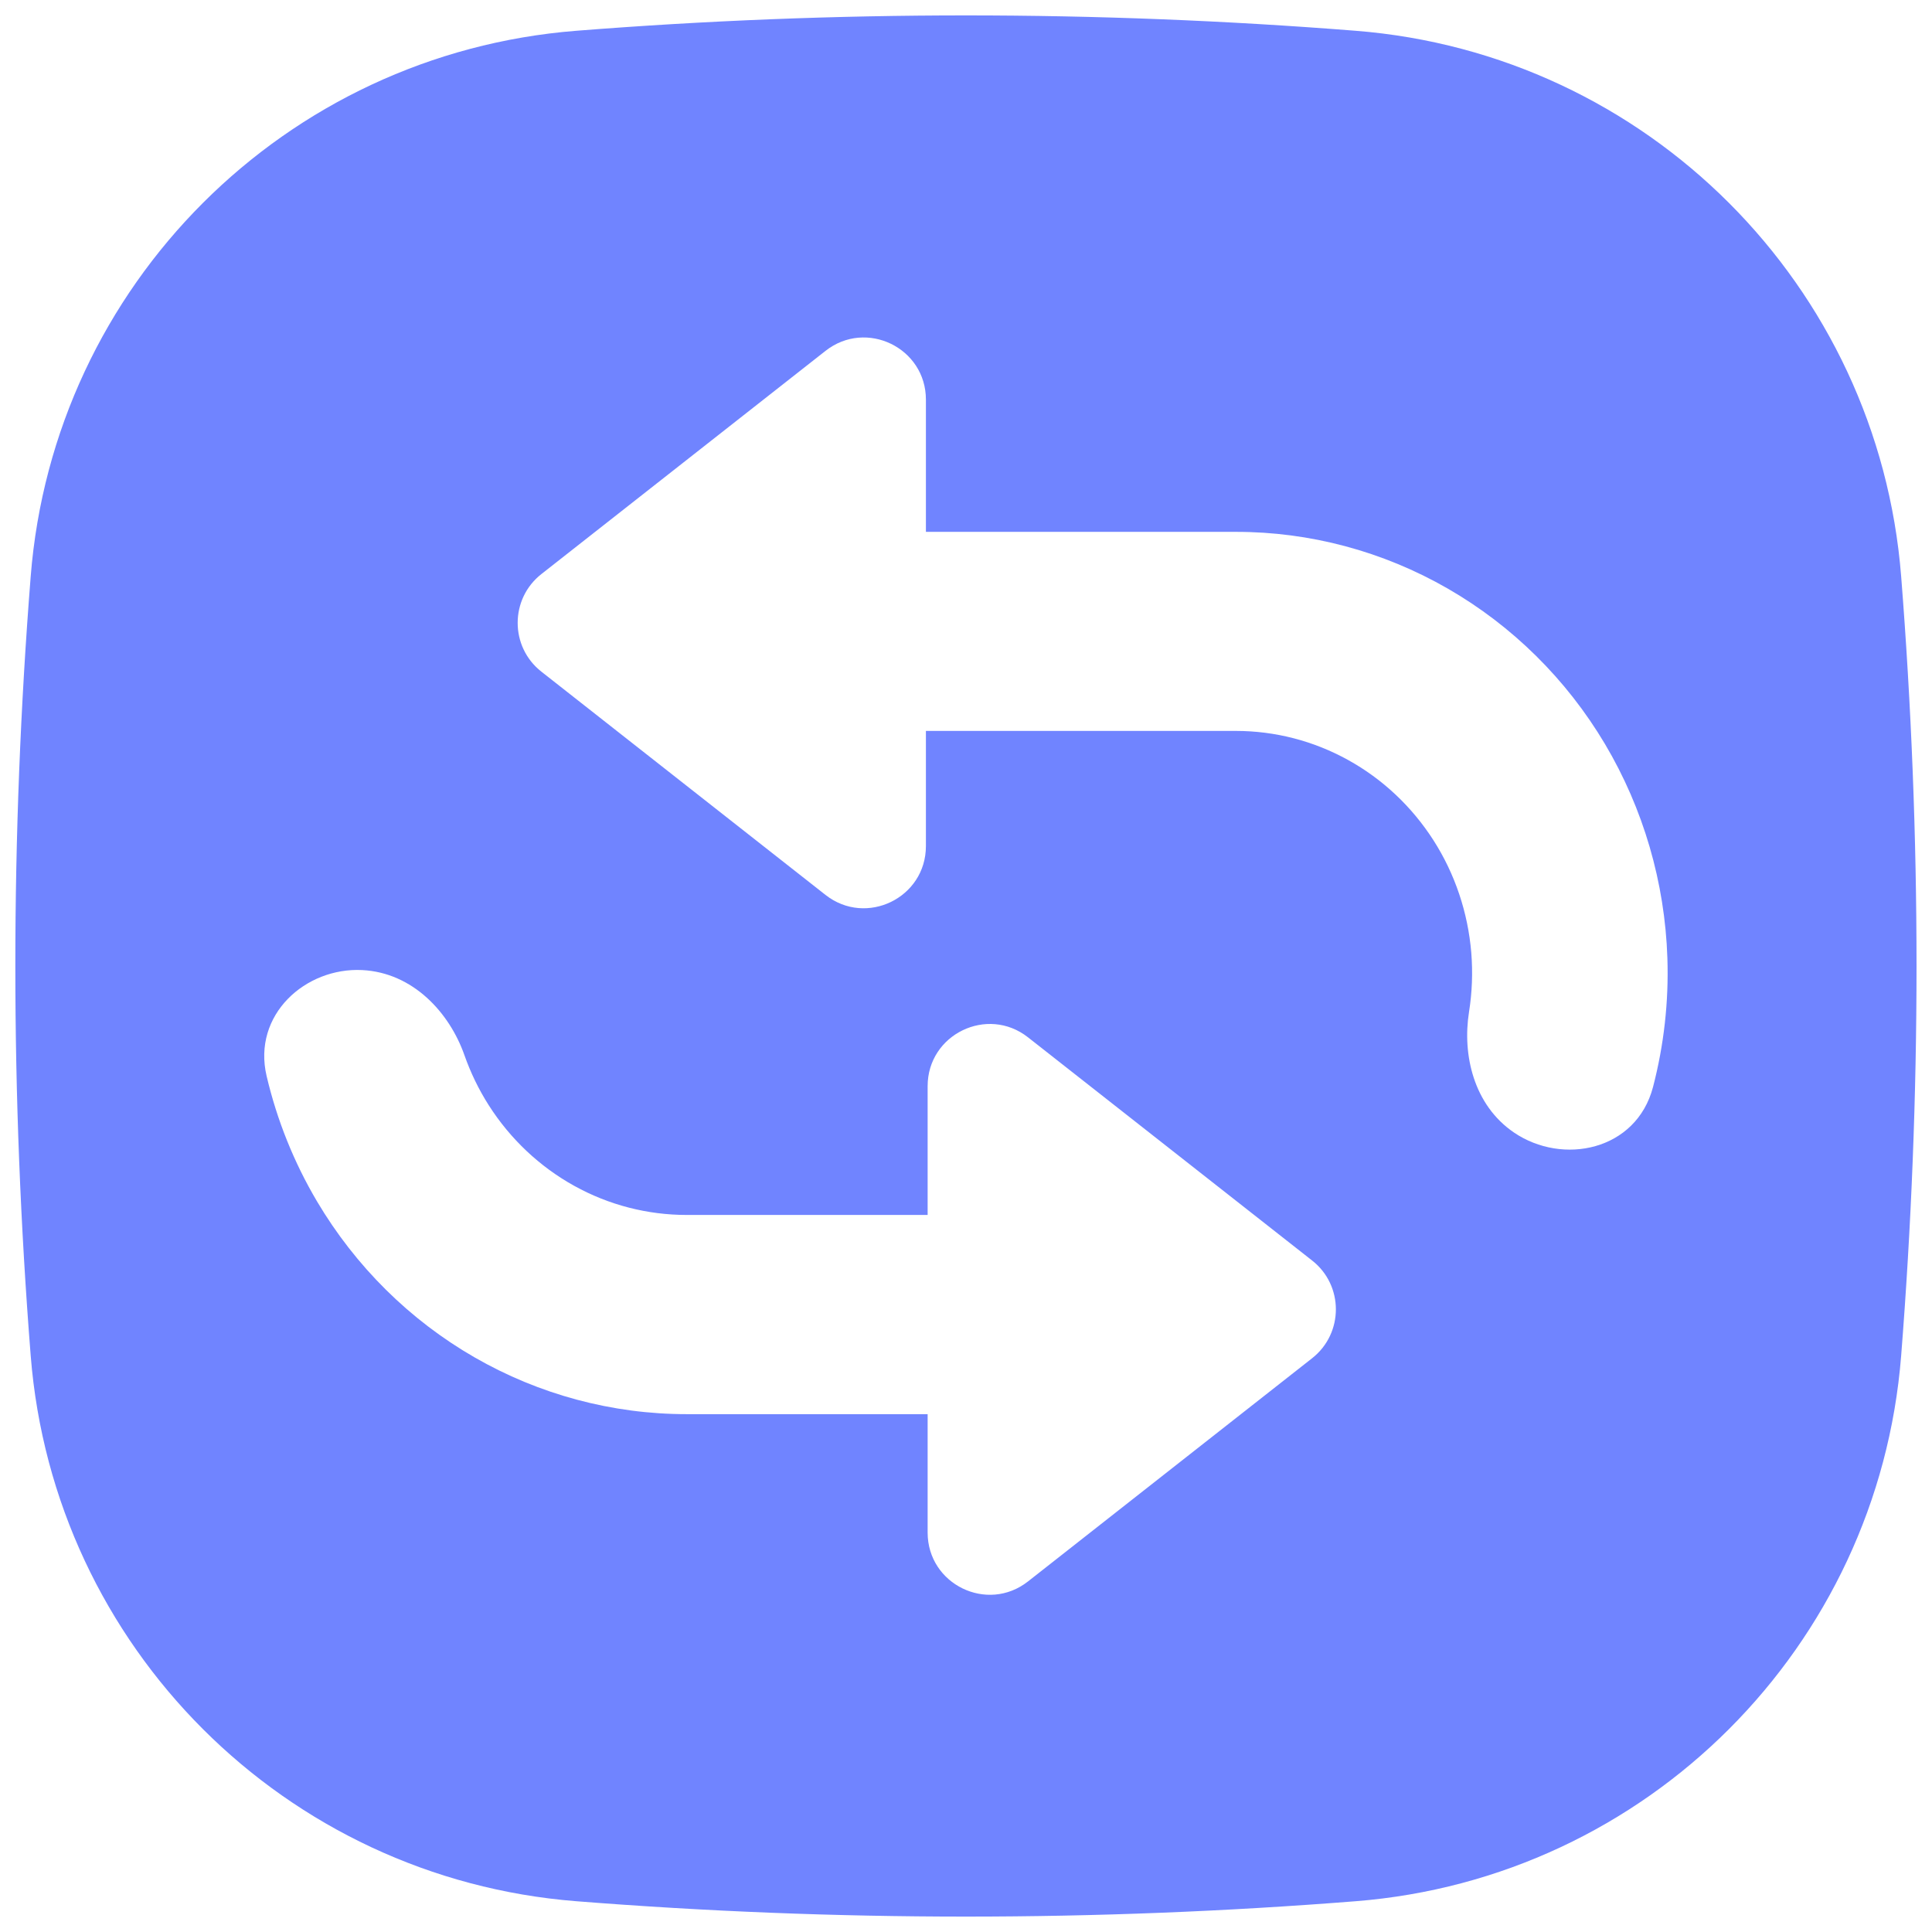
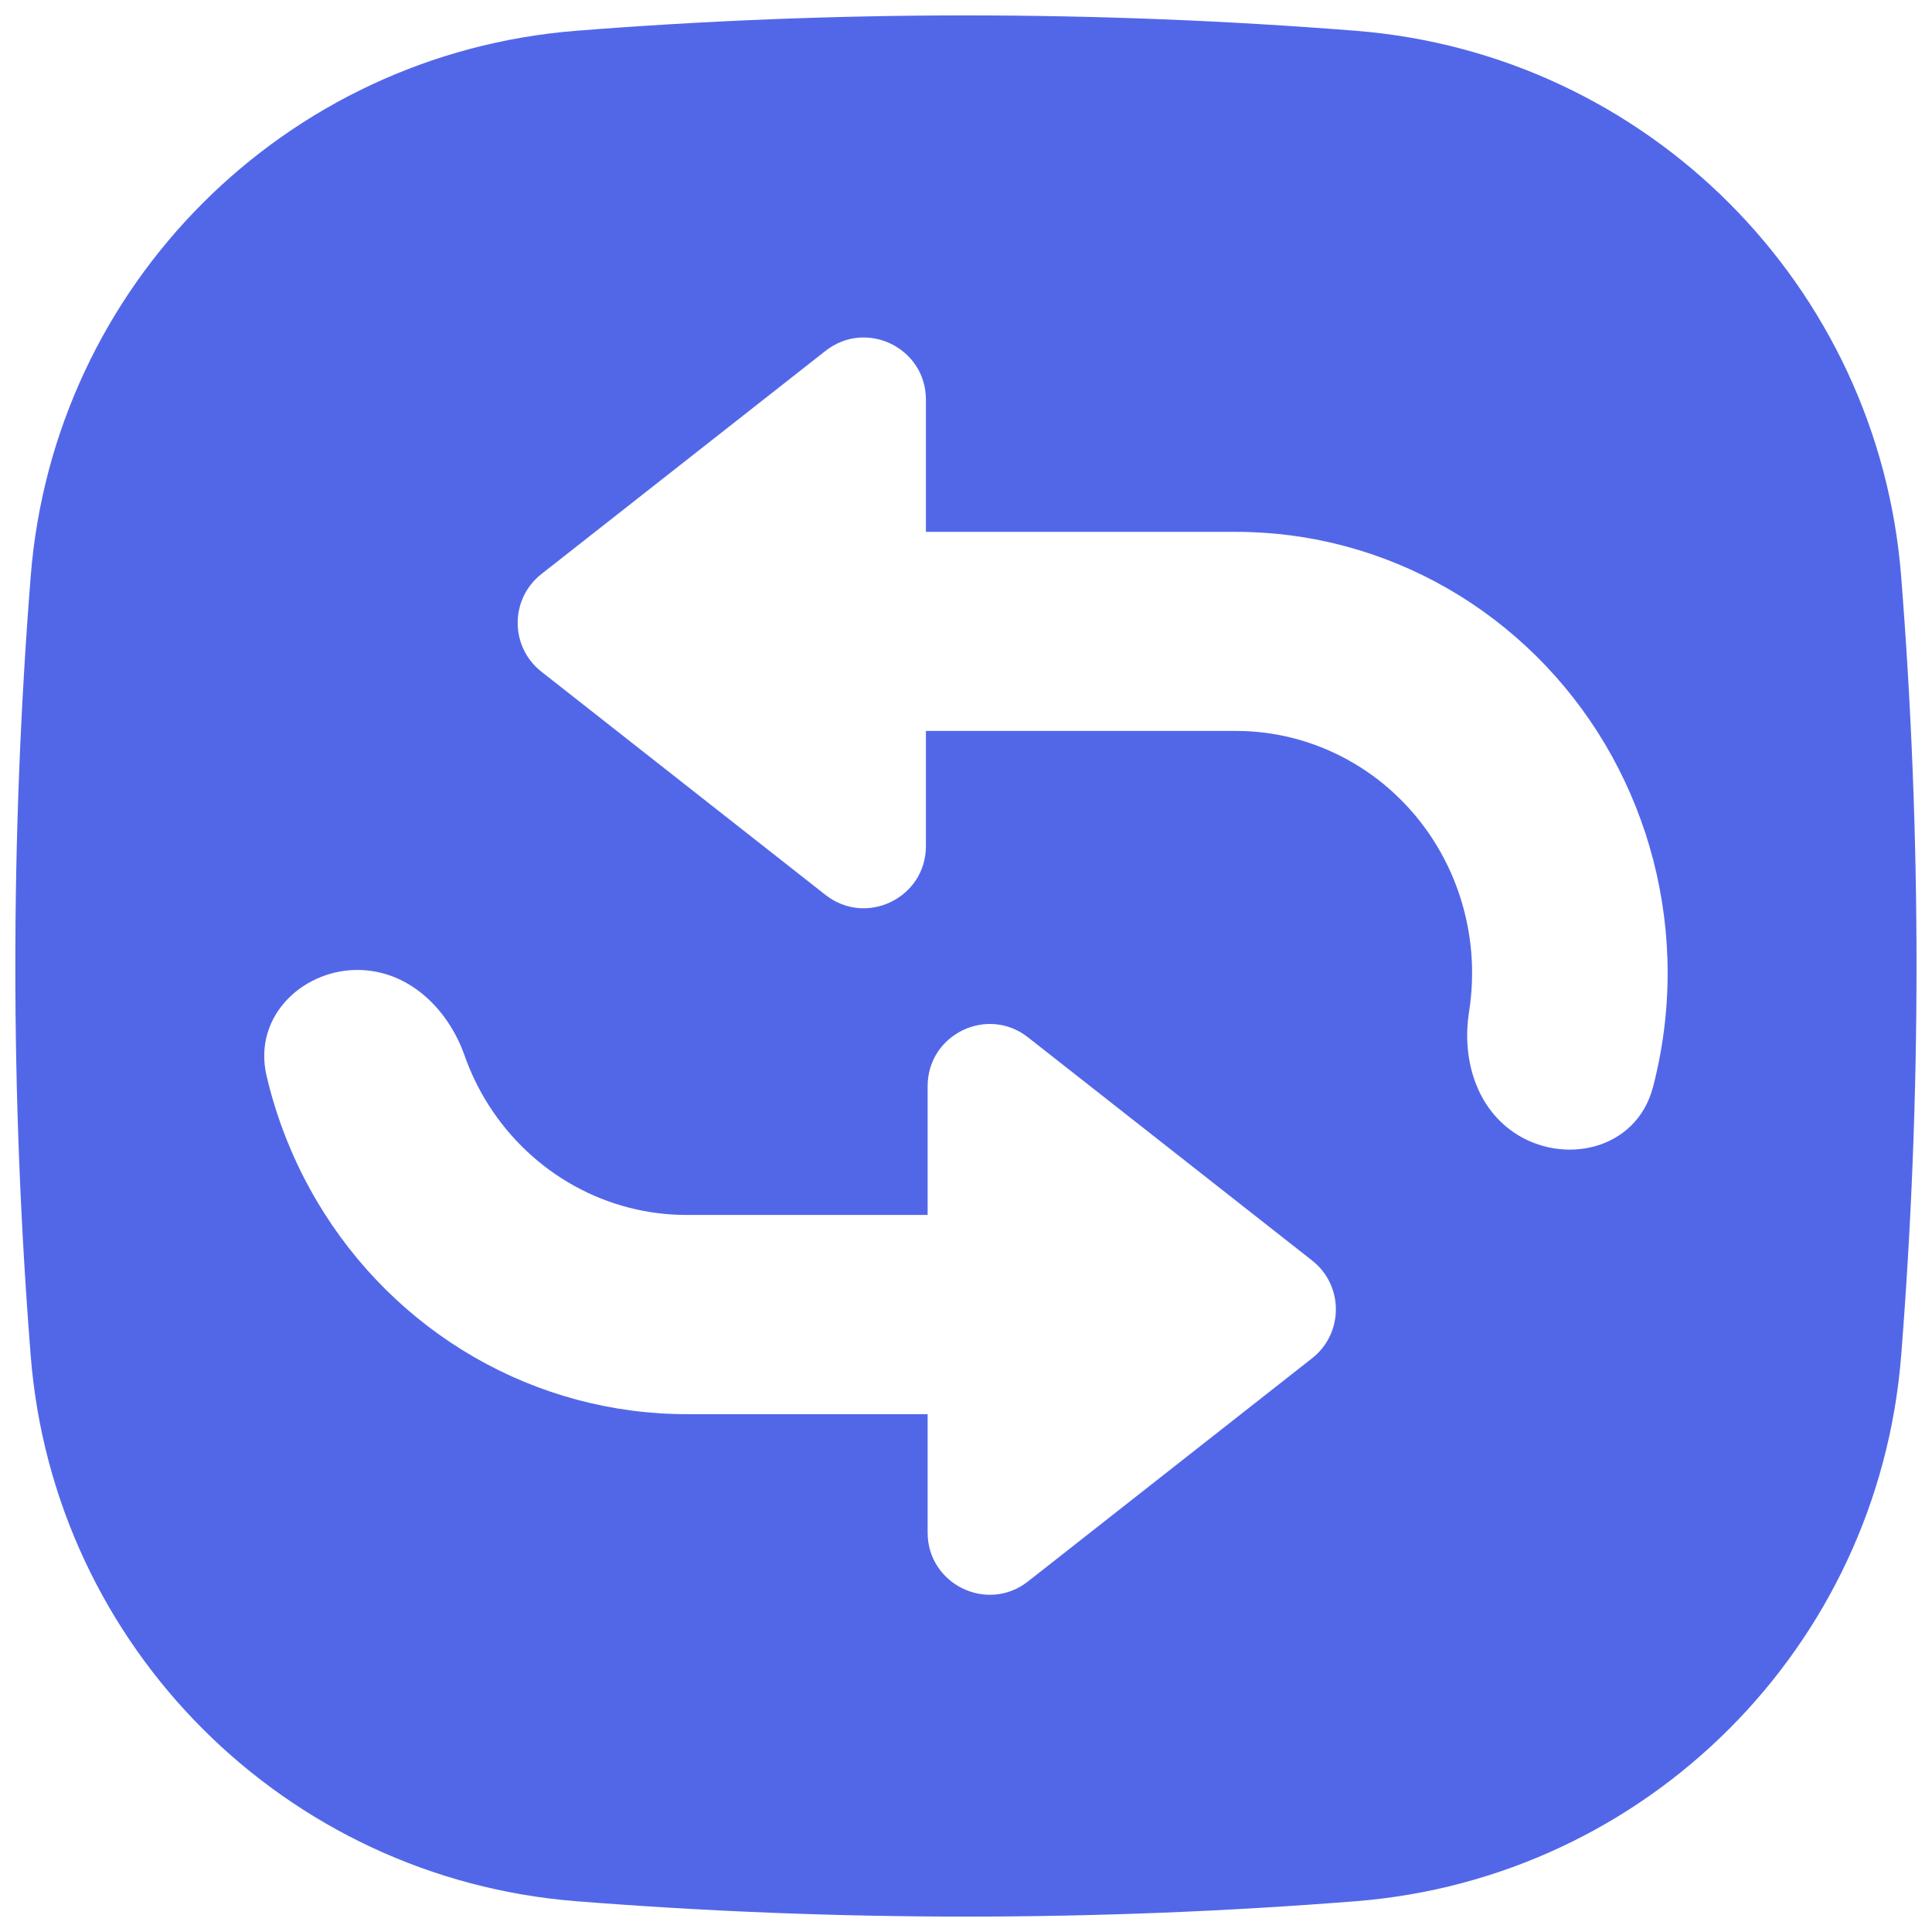
<svg xmlns="http://www.w3.org/2000/svg" width="28" height="28" viewBox="0 0 28 28" fill="none">
-   <path fill-rule="evenodd" clip-rule="evenodd" d="M8.352 0.446C4.131 0.779 0.778 4.132 0.445 8.353C0.148 12.112 0.148 15.889 0.445 19.648C0.778 23.869 4.131 27.221 8.352 27.554C12.111 27.851 15.888 27.851 19.647 27.554C23.868 27.221 27.22 23.869 27.553 19.648C27.85 15.889 27.85 12.112 27.553 8.353C27.22 4.132 23.868 0.779 19.647 0.446C15.888 0.149 12.111 0.149 8.352 0.446ZM20.98 8.529C20.042 7.99 18.985 7.707 17.909 7.708H13.419V5.792C13.419 5.041 12.554 4.621 11.964 5.085L7.846 8.32C7.388 8.68 7.388 9.374 7.846 9.734L11.964 12.97C12.554 13.433 13.419 13.013 13.419 12.262V10.593H17.91C18.478 10.593 19.037 10.737 19.537 11.014C20.037 11.29 20.462 11.69 20.775 12.178C21.087 12.666 21.275 13.226 21.323 13.808C21.346 14.096 21.335 14.384 21.29 14.667C21.192 15.285 21.356 16.014 21.941 16.413C22.648 16.894 23.715 16.677 23.957 15.753C24.115 15.146 24.186 14.517 24.165 13.885C24.129 12.789 23.817 11.72 23.26 10.782C22.702 9.844 21.917 9.068 20.98 8.529ZM6.876 19.671C7.814 20.211 8.873 20.495 9.95 20.495H13.444V22.211C13.444 22.962 14.309 23.383 14.899 22.919L19.017 19.684C19.475 19.323 19.475 18.629 19.017 18.269L14.899 15.034C14.309 14.57 13.444 14.991 13.444 15.741V17.608H9.952C9.383 17.608 8.823 17.464 8.322 17.186C7.822 16.909 7.396 16.508 7.084 16.019C6.938 15.79 6.82 15.546 6.73 15.29C6.514 14.677 5.986 14.096 5.249 14.059C4.428 14.018 3.655 14.706 3.864 15.595C4.014 16.233 4.26 16.847 4.596 17.414C5.153 18.353 5.938 19.131 6.876 19.671Z" fill="#7084FF" />
+   <path fill-rule="evenodd" clip-rule="evenodd" d="M8.352 0.446C4.131 0.779 0.778 4.132 0.445 8.353C0.148 12.112 0.148 15.889 0.445 19.648C0.778 23.869 4.131 27.221 8.352 27.554C12.111 27.851 15.888 27.851 19.647 27.554C23.868 27.221 27.22 23.869 27.553 19.648C27.85 15.889 27.85 12.112 27.553 8.353C27.22 4.132 23.868 0.779 19.647 0.446C15.888 0.149 12.111 0.149 8.352 0.446ZM20.98 8.529C20.042 7.99 18.985 7.707 17.909 7.708H13.419V5.792C13.419 5.041 12.554 4.621 11.964 5.085L7.846 8.32C7.388 8.68 7.388 9.374 7.846 9.734L11.964 12.97C12.554 13.433 13.419 13.013 13.419 12.262V10.593H17.91C18.478 10.593 19.037 10.737 19.537 11.014C20.037 11.29 20.462 11.69 20.775 12.178C21.087 12.666 21.275 13.226 21.323 13.808C21.346 14.096 21.335 14.384 21.29 14.667C21.192 15.285 21.356 16.014 21.941 16.413C22.648 16.894 23.715 16.677 23.957 15.753C24.115 15.146 24.186 14.517 24.165 13.885C24.129 12.789 23.817 11.72 23.26 10.782C22.702 9.844 21.917 9.068 20.98 8.529ZM6.876 19.671C7.814 20.211 8.873 20.495 9.95 20.495H13.444V22.211C13.444 22.962 14.309 23.383 14.899 22.919L19.017 19.684C19.475 19.323 19.475 18.629 19.017 18.269L14.899 15.034C14.309 14.57 13.444 14.991 13.444 15.741V17.608H9.952C9.383 17.608 8.823 17.464 8.322 17.186C7.822 16.909 7.396 16.508 7.084 16.019C6.938 15.79 6.82 15.546 6.73 15.29C6.514 14.677 5.986 14.096 5.249 14.059C4.428 14.018 3.655 14.706 3.864 15.595C4.014 16.233 4.26 16.847 4.596 17.414C5.153 18.353 5.938 19.131 6.876 19.671Z" fill="#5267E8" />
</svg>
